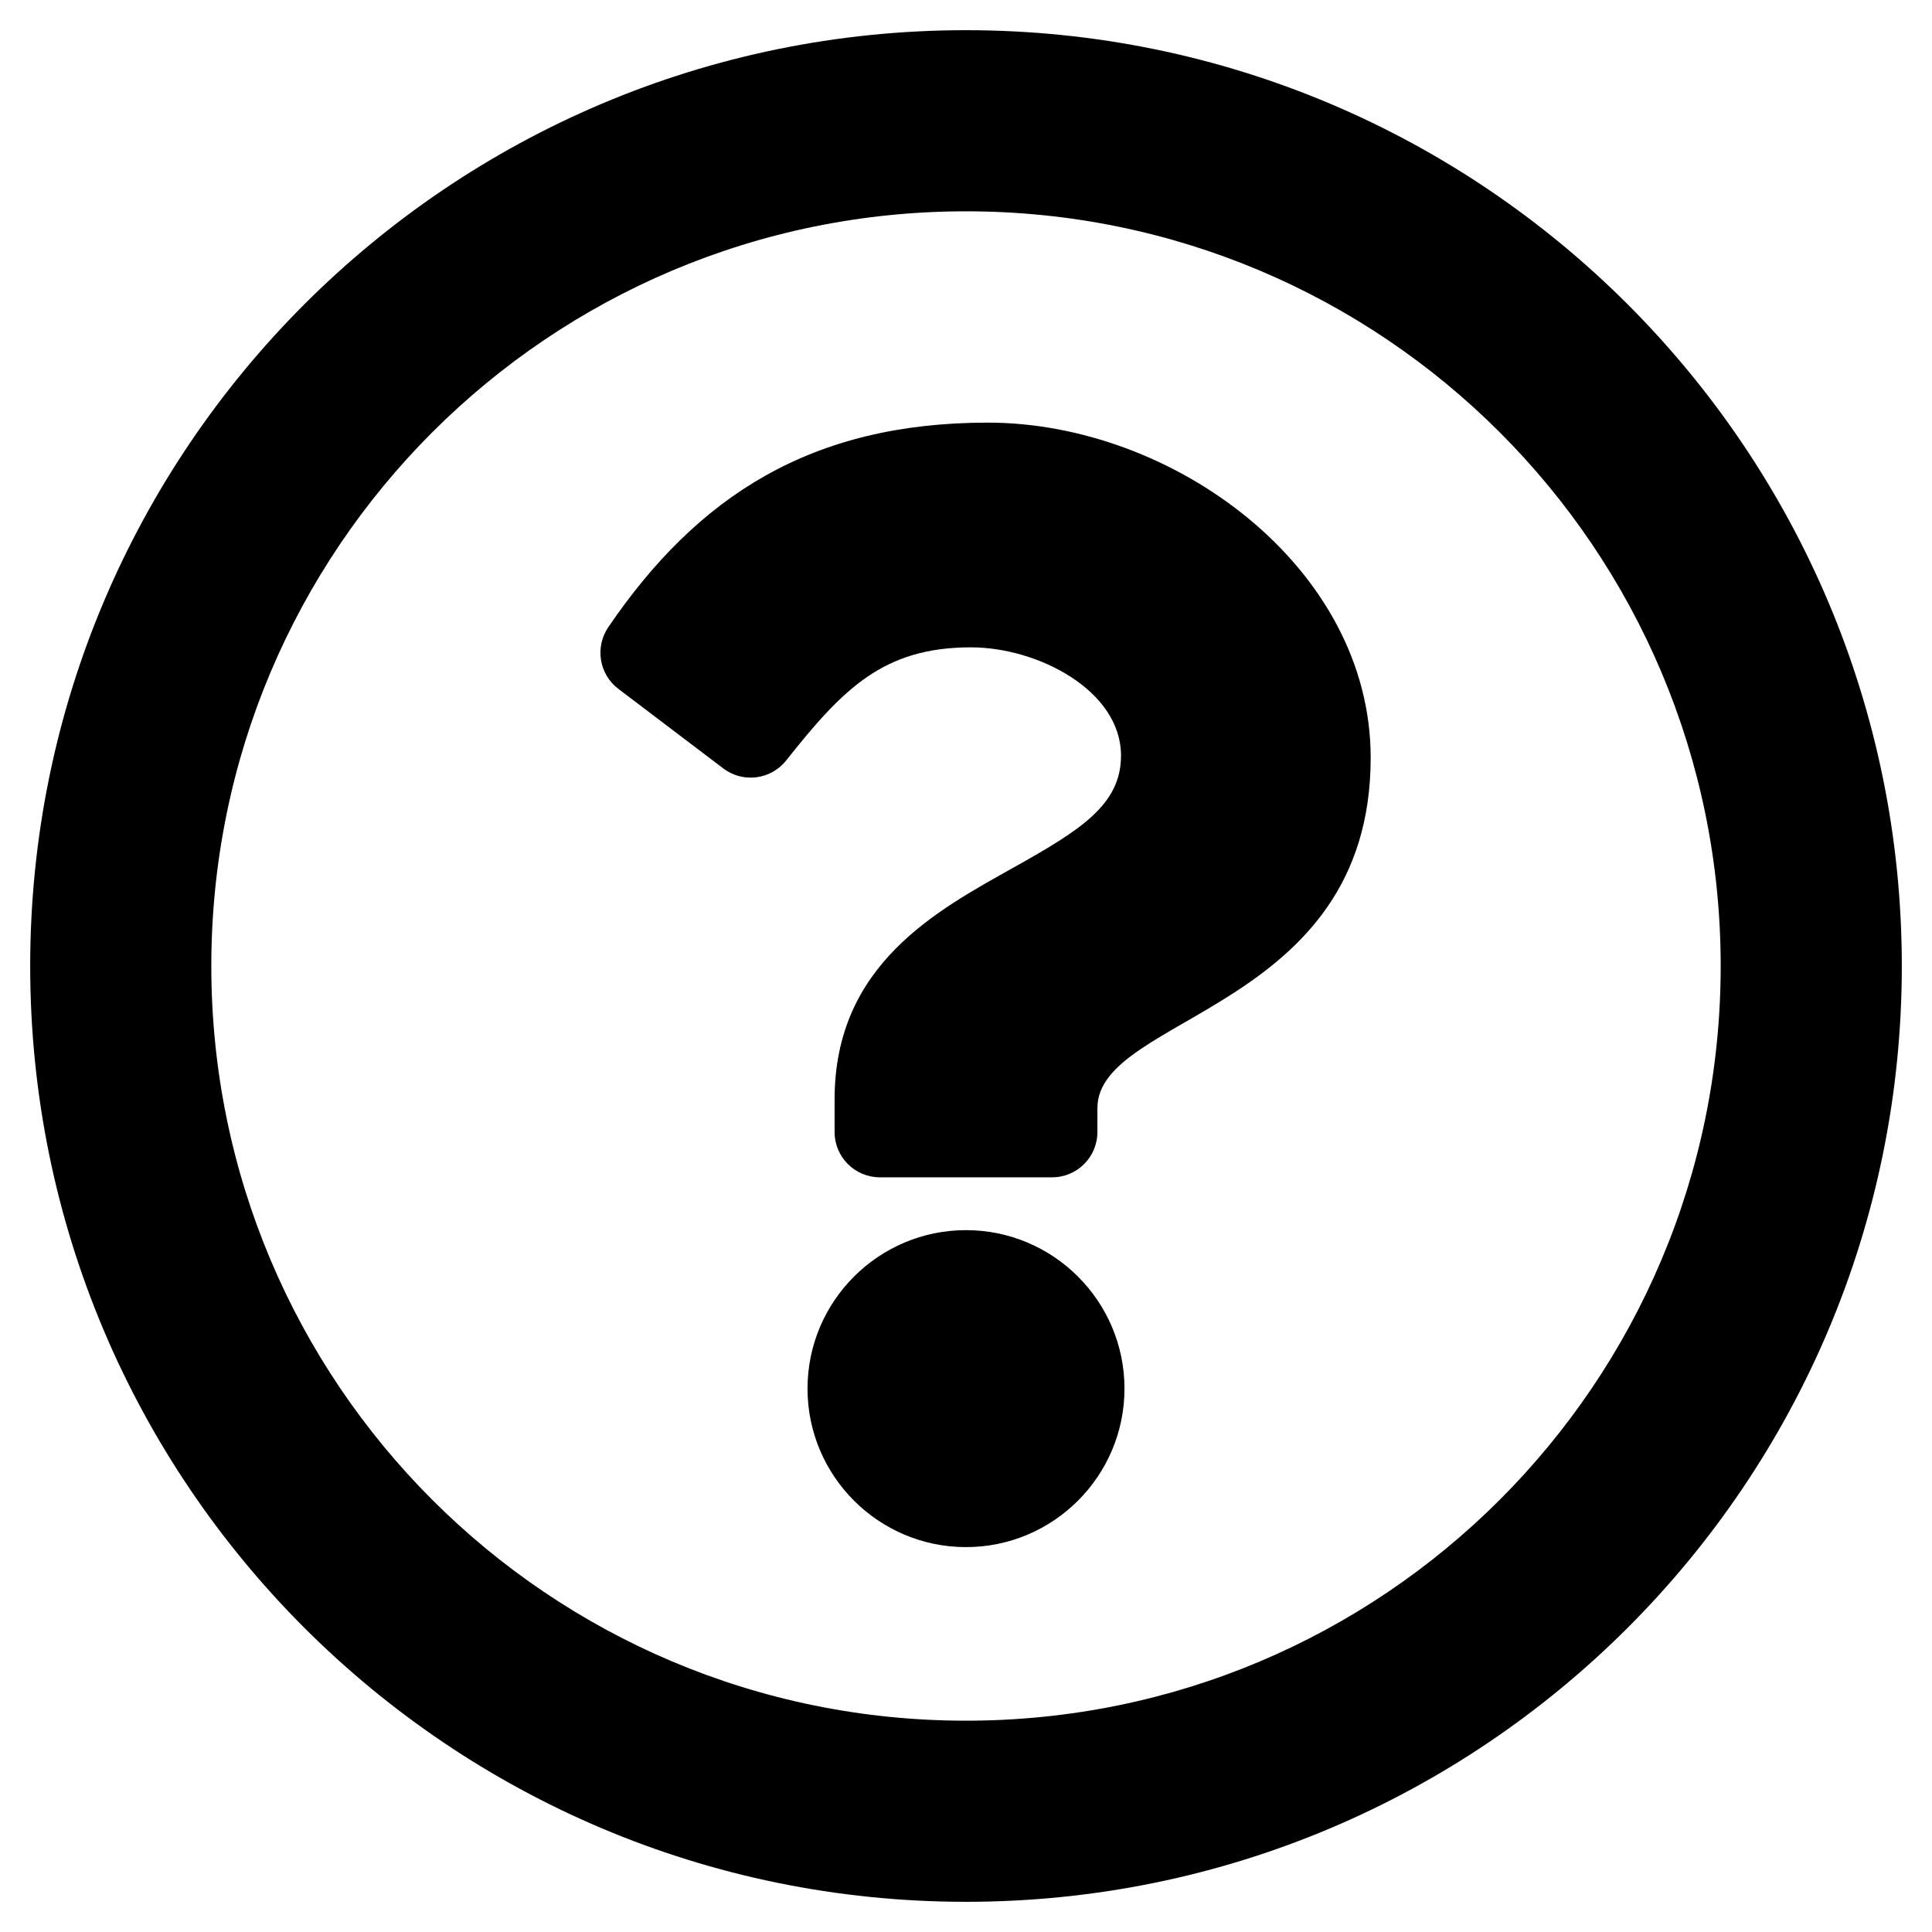
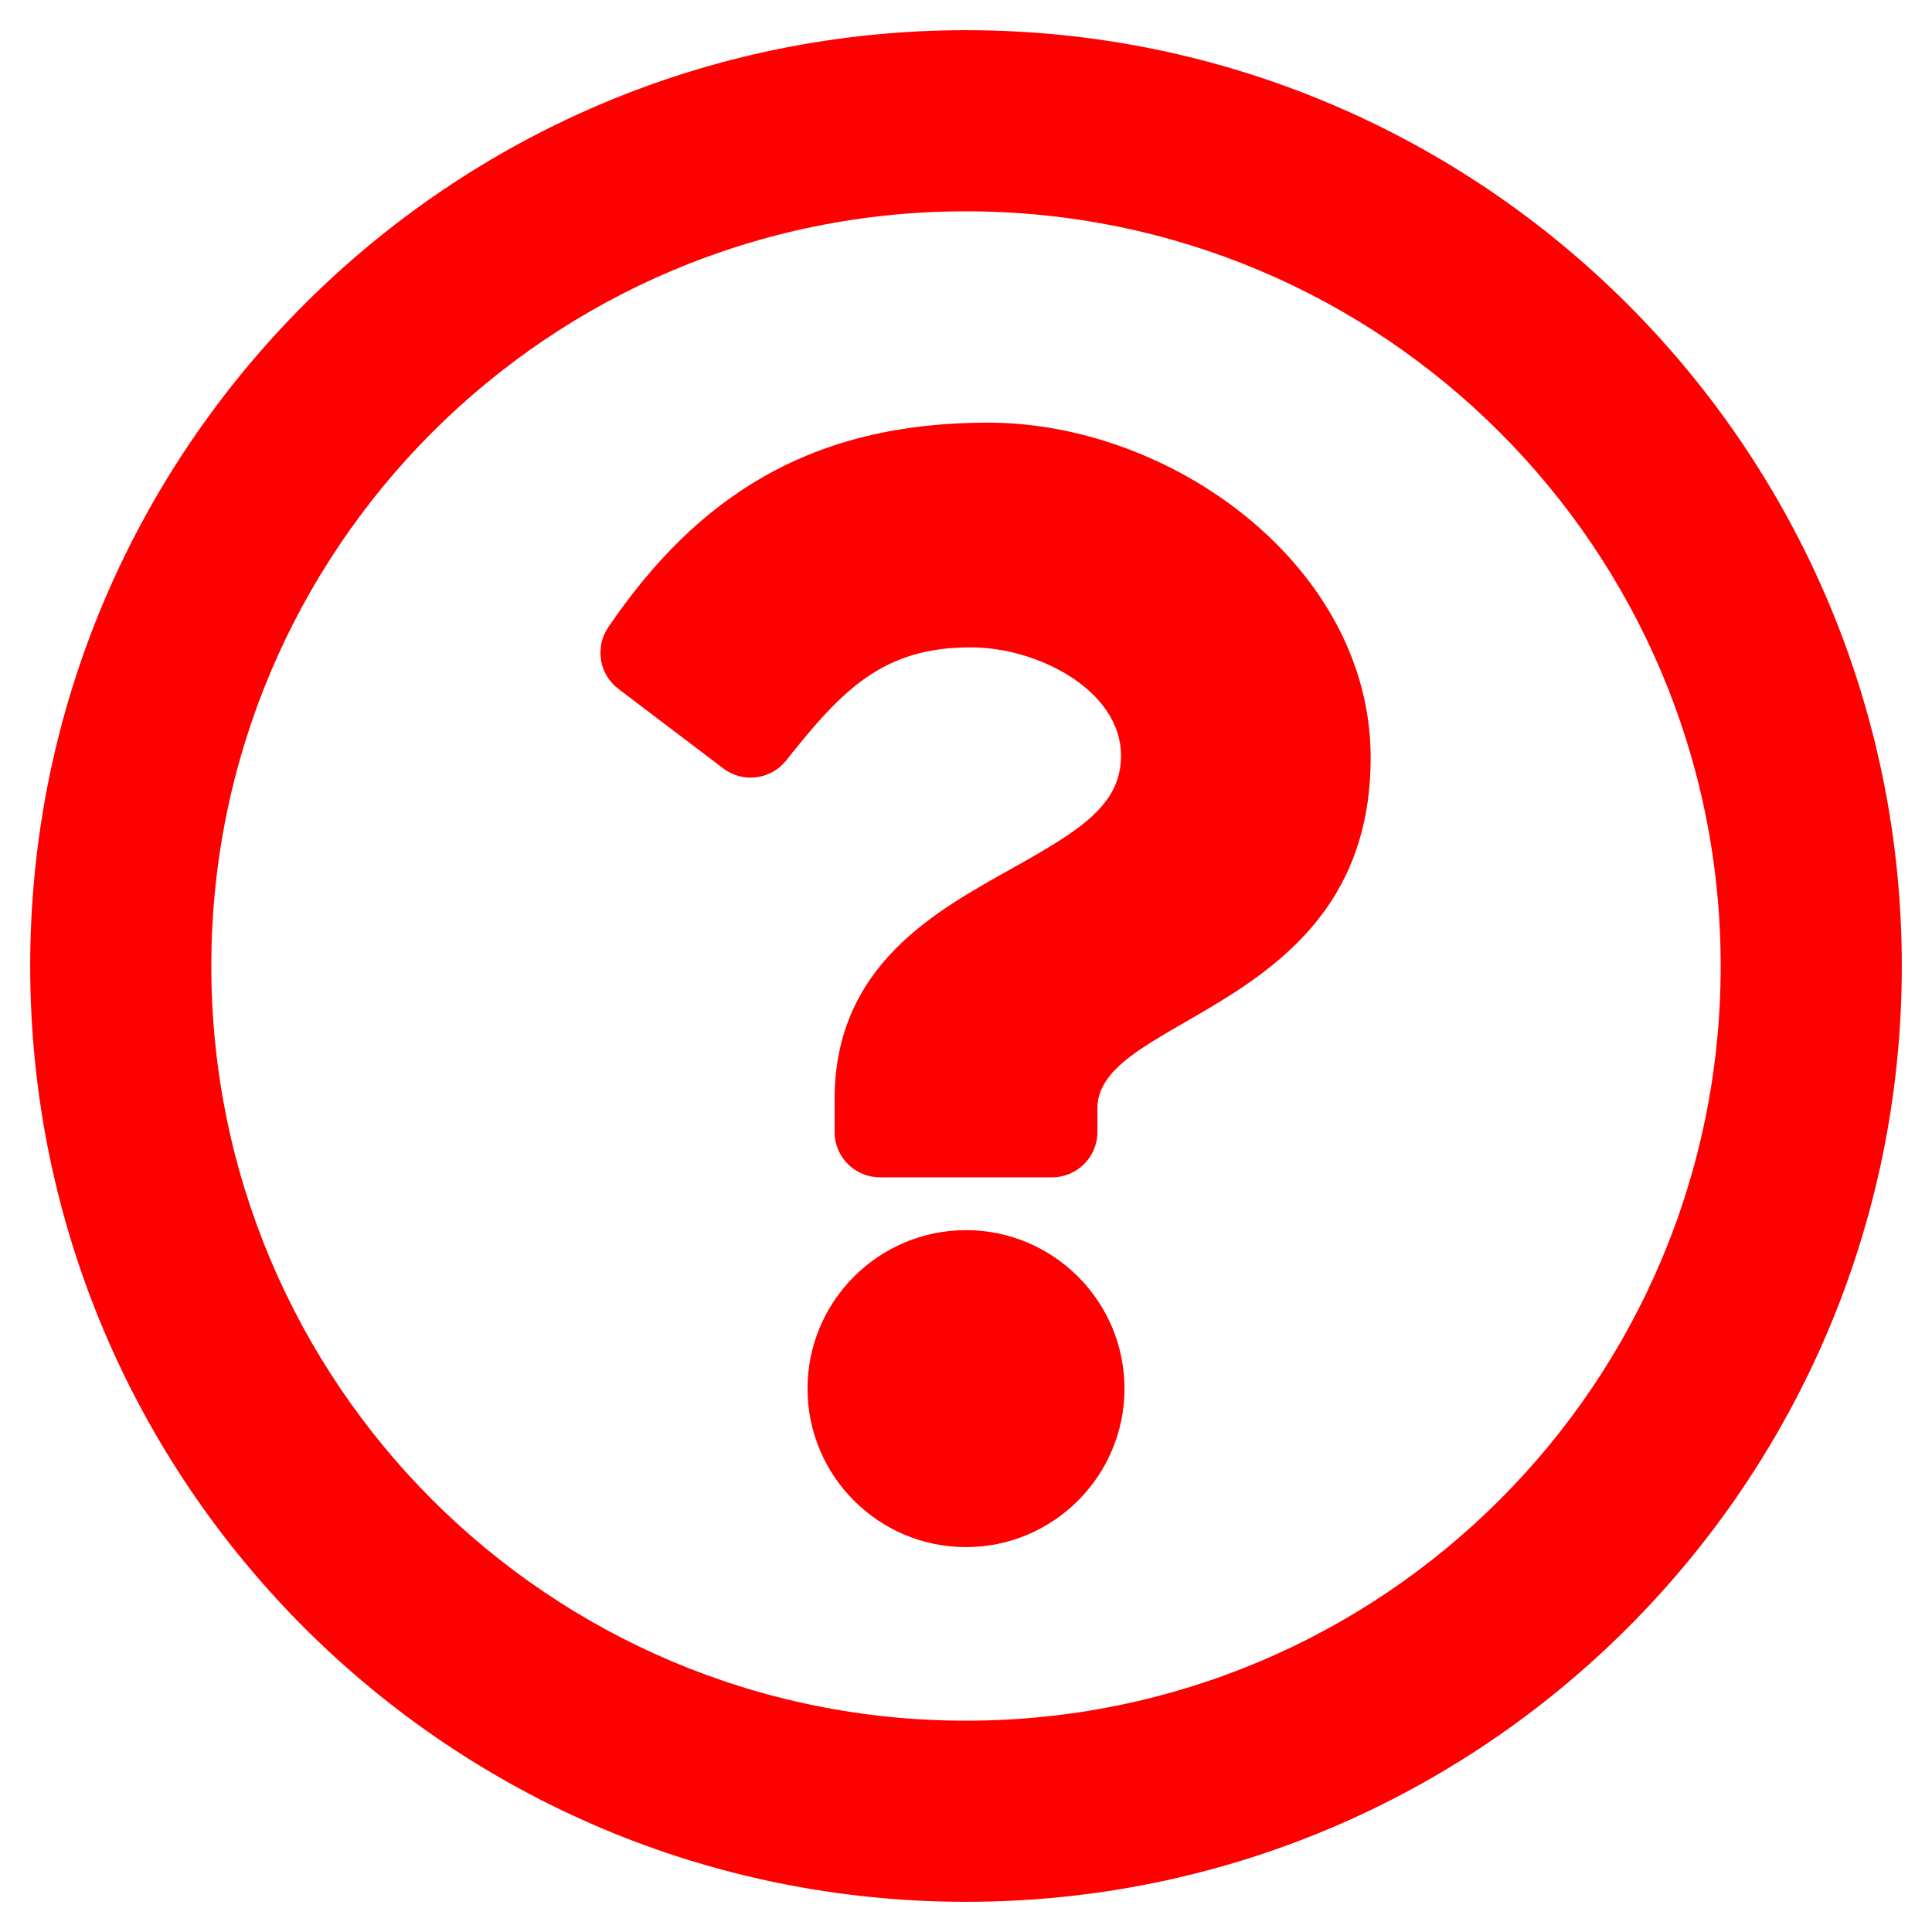
<svg xmlns="http://www.w3.org/2000/svg" aria-hidden="true" focusable="false" data-prefix="far" data-icon="question-circle" class="svg-inline--fa fa-question-circle fa-w-16" role="img" viewBox="0 0 512 512">
-   <path fill="currentColor" d="M256 8C119.043 8 8 119.083 8 256c0 136.997 111.043 248 248 248s248-111.003 248-248C504 119.083 392.957 8 256 8zm0 448c-110.532 0-200-89.431-200-200 0-110.495 89.472-200 200-200 110.491 0 200 89.471 200 200 0 110.53-89.431 200-200 200zm107.244-255.2c0 67.052-72.421 68.084-72.421 92.863V300c0 6.627-5.373 12-12 12h-45.647c-6.627 0-12-5.373-12-12v-8.659c0-35.745 27.1-50.034 47.579-61.516 17.561-9.845 28.324-16.541 28.324-29.579 0-17.246-21.999-28.693-39.784-28.693-23.189 0-33.894 10.977-48.942 29.969-4.057 5.12-11.46 6.071-16.666 2.124l-27.824-21.098c-5.107-3.872-6.251-11.066-2.644-16.363C184.846 131.491 214.94 112 261.794 112c49.071 0 101.45 38.304 101.45 88.8zM298 368c0 23.159-18.841 42-42 42s-42-18.841-42-42 18.841-42 42-42 42 18.841 42 42z" />
+   <path fill="red" d="M256 8C119.043 8 8 119.083 8 256c0 136.997 111.043 248 248 248s248-111.003 248-248C504 119.083 392.957 8 256 8zm0 448c-110.532 0-200-89.431-200-200 0-110.495 89.472-200 200-200 110.491 0 200 89.471 200 200 0 110.53-89.431 200-200 200zm107.244-255.2c0 67.052-72.421 68.084-72.421 92.863V300c0 6.627-5.373 12-12 12h-45.647c-6.627 0-12-5.373-12-12v-8.659c0-35.745 27.1-50.034 47.579-61.516 17.561-9.845 28.324-16.541 28.324-29.579 0-17.246-21.999-28.693-39.784-28.693-23.189 0-33.894 10.977-48.942 29.969-4.057 5.12-11.46 6.071-16.666 2.124l-27.824-21.098c-5.107-3.872-6.251-11.066-2.644-16.363C184.846 131.491 214.94 112 261.794 112c49.071 0 101.45 38.304 101.45 88.8zM298 368c0 23.159-18.841 42-42 42s-42-18.841-42-42 18.841-42 42-42 42 18.841 42 42z" />
</svg>
